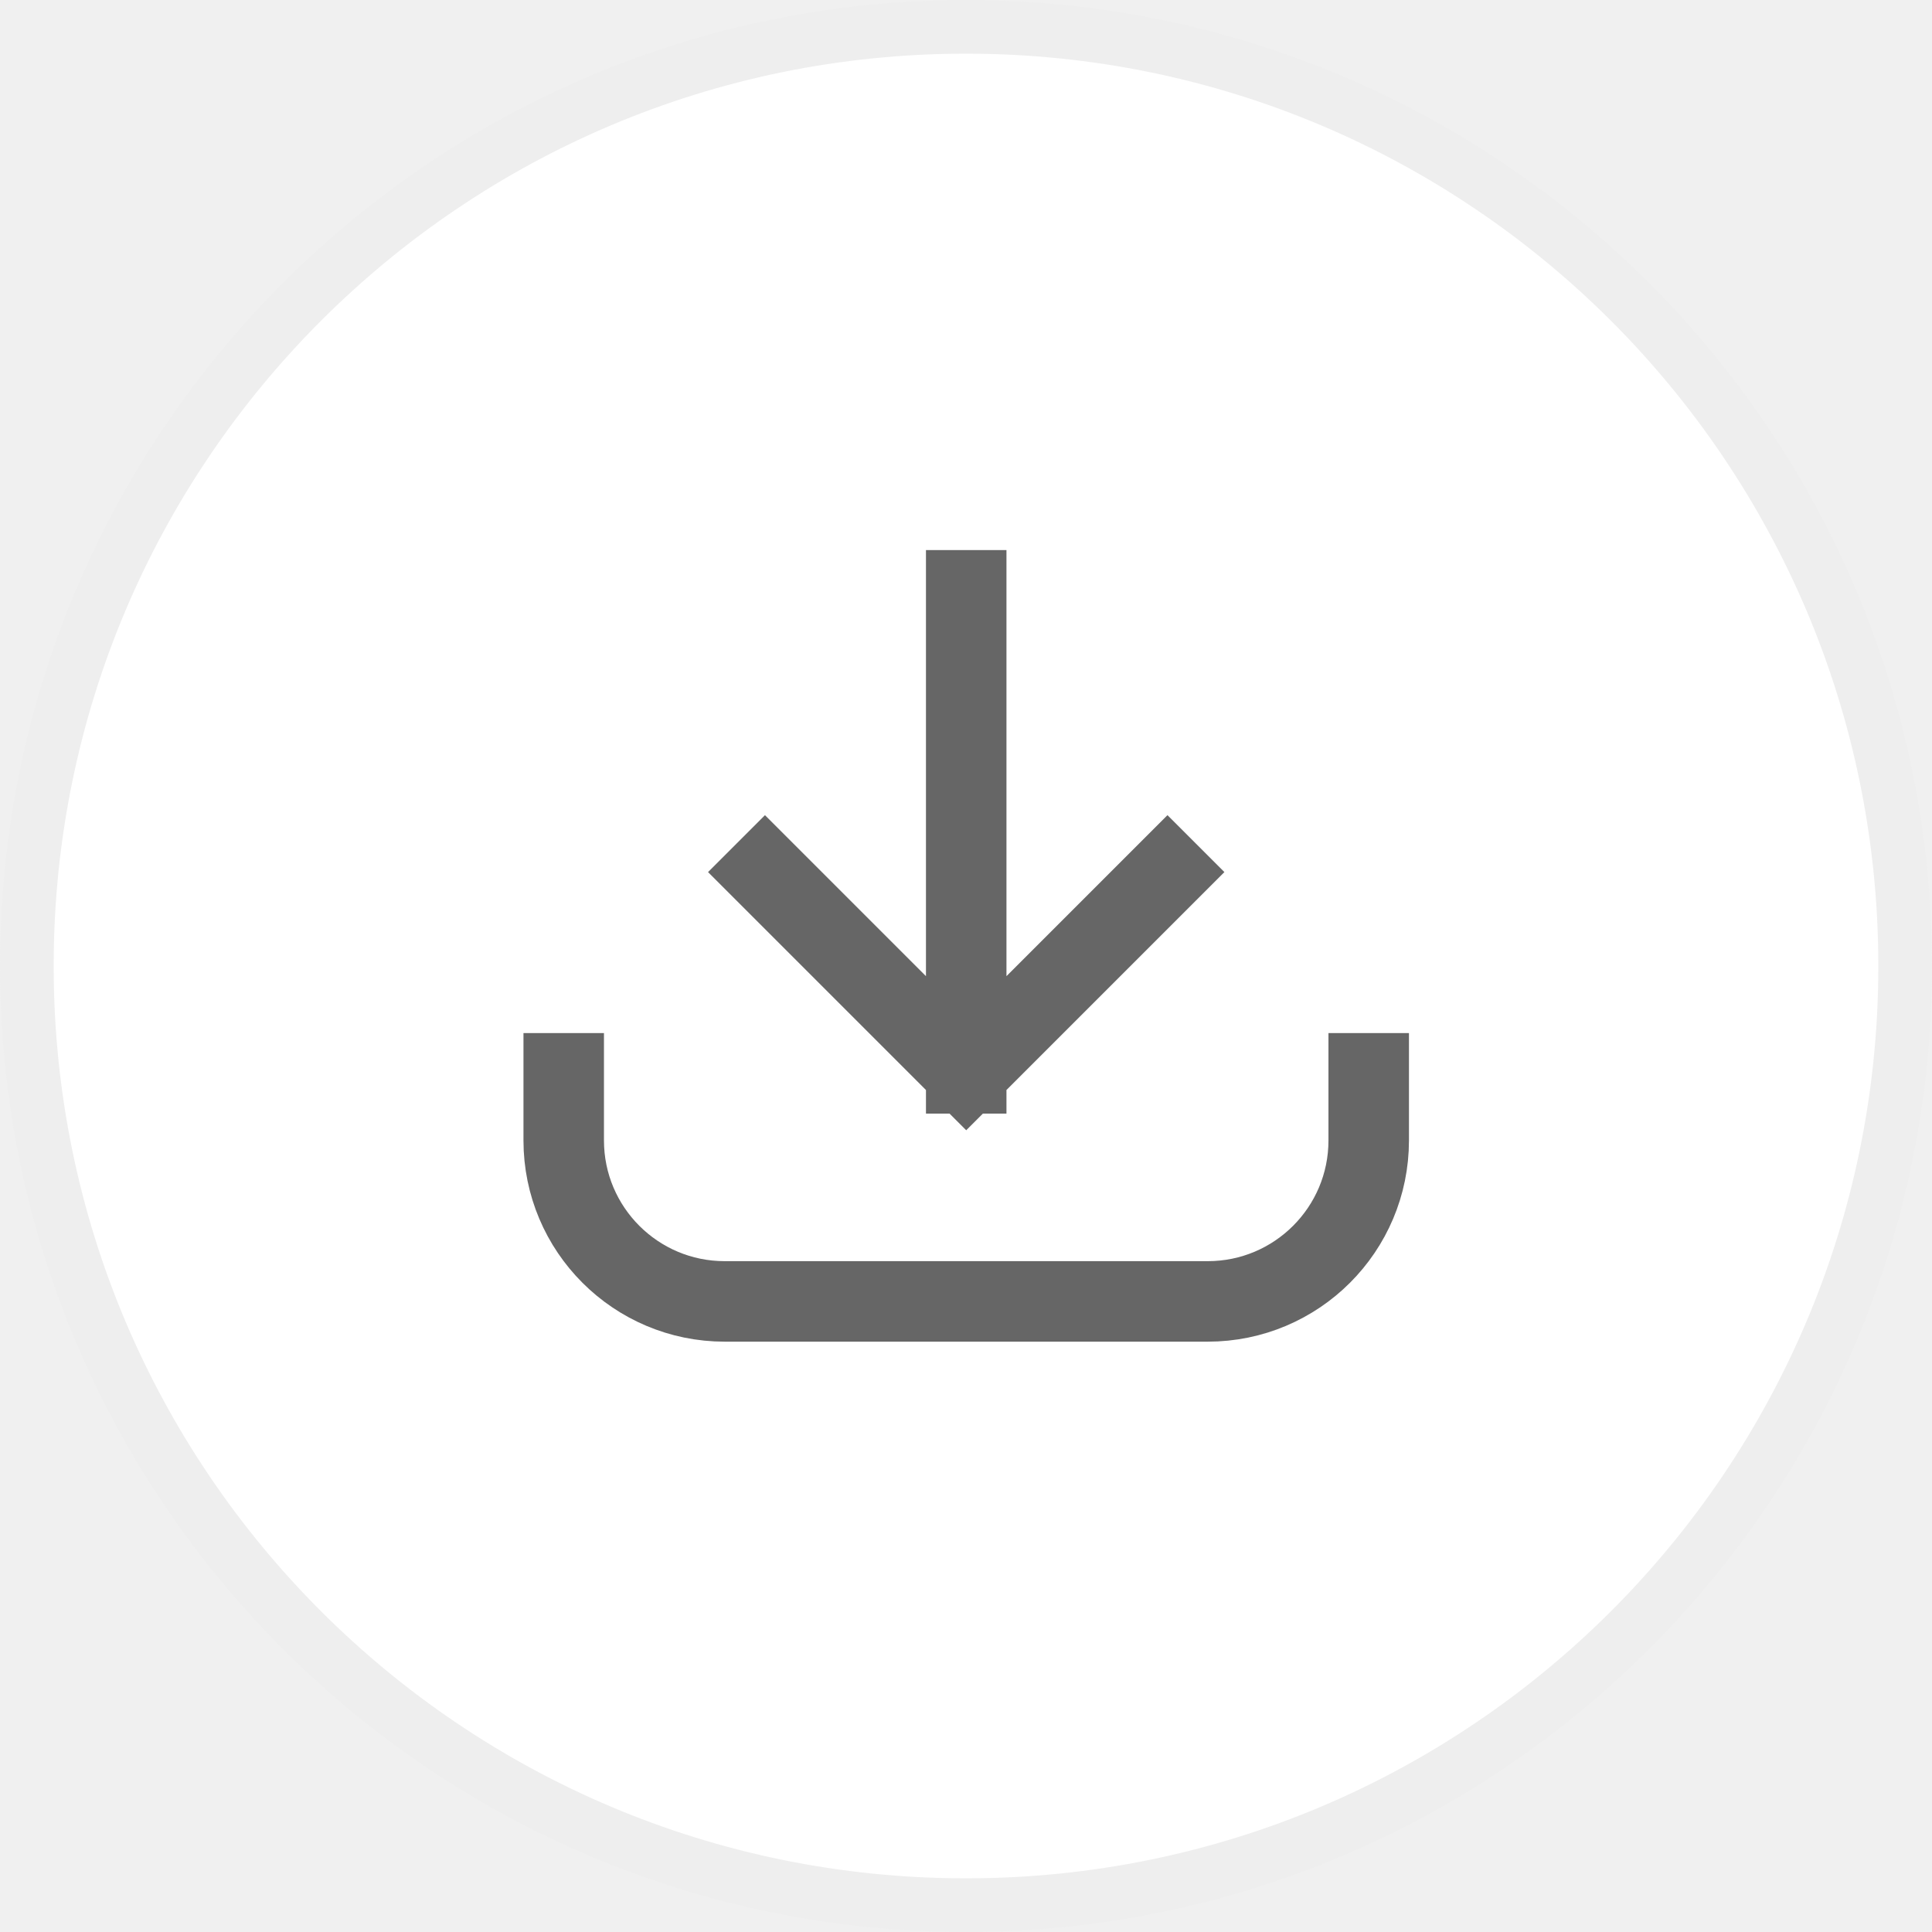
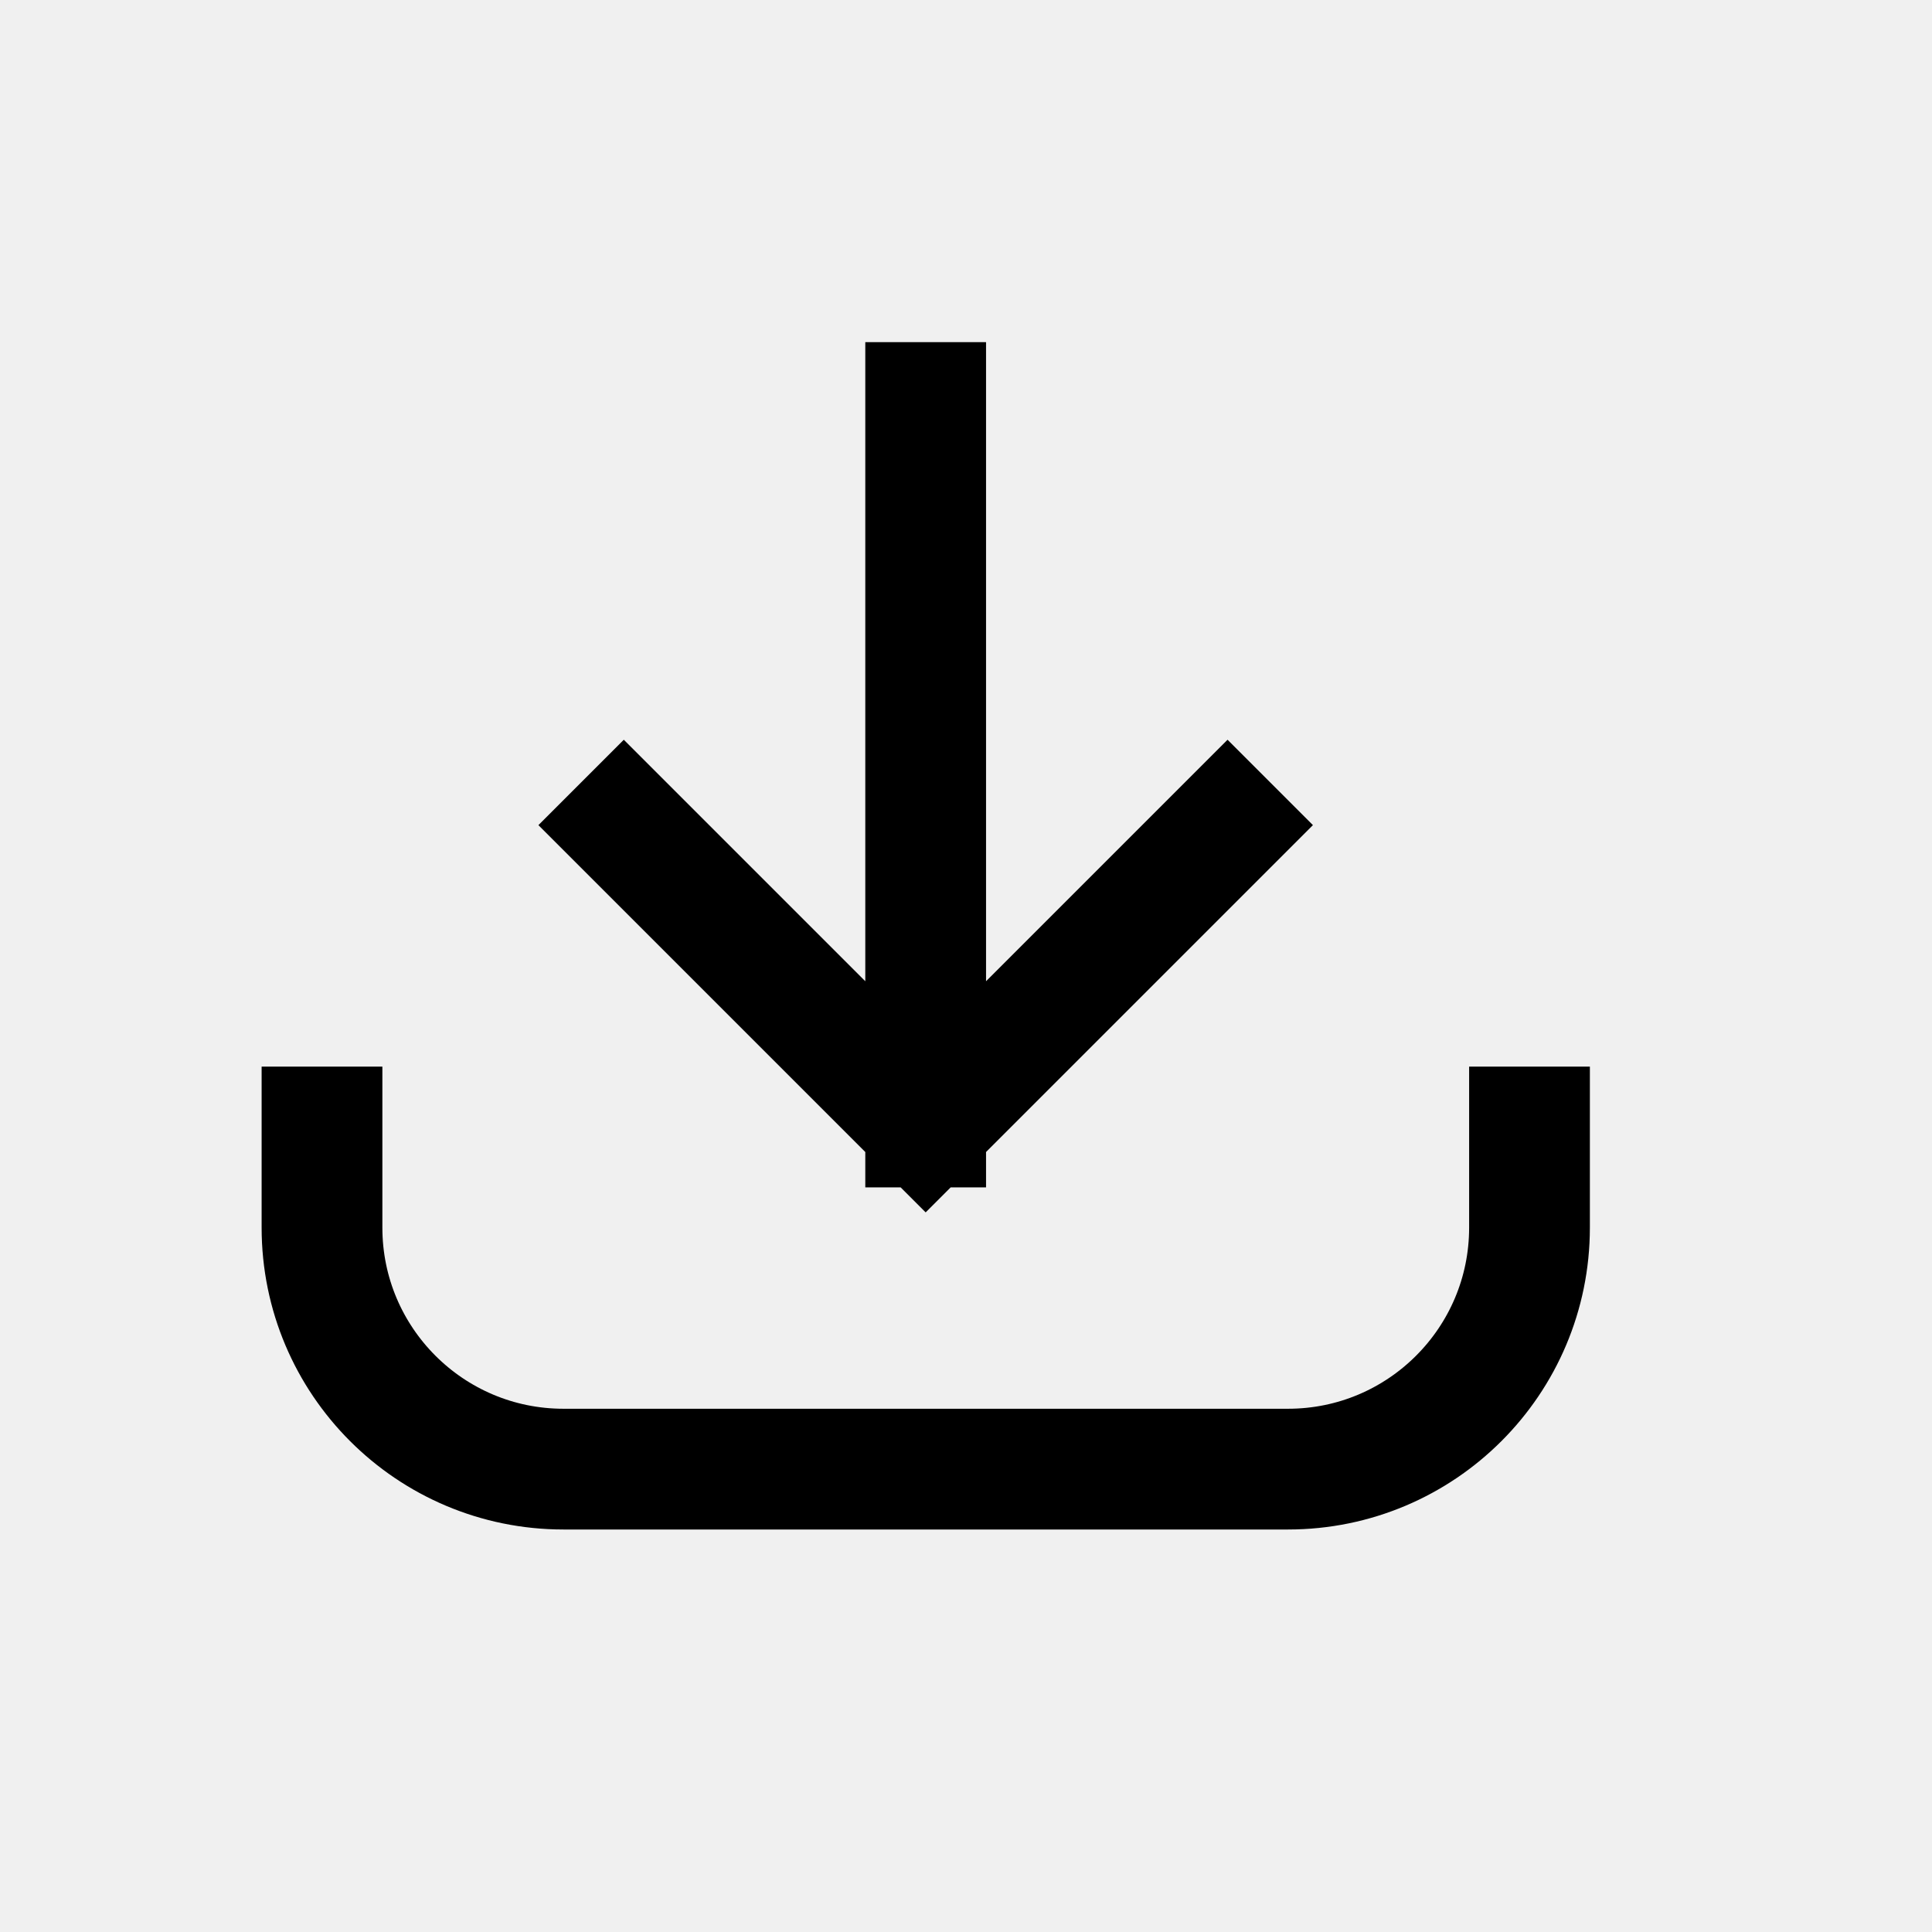
- <svg xmlns="http://www.w3.org/2000/svg" width="36" height="36" viewBox="0 0 36 36" fill="none">
-   <rect x="0.5" y="0.5" width="35" height="35" rx="17.5" fill="white" stroke="#EEEEEE" />
-   <path d="M14.254 16.25L18.004 20M18.004 20L21.754 16.25M18.004 20V11" stroke="#666666" stroke-width="1.5" stroke-linecap="square" stroke-linejoin="round" />
-   <path d="M10.504 19.25V21.25C10.504 22.907 11.847 24.25 13.504 24.25H22.504C24.161 24.25 25.504 22.907 25.504 21.25V19.25" stroke="#666666" stroke-width="1.5" />
+ <svg xmlns="http://www.w3.org/2000/svg" width="24" height="24" viewBox="0 0 24 24" fill="none">
+   <path d="M7.749 10.25L11.499 14M11.499 14L15.249 10.25M11.499 14V5" stroke="black" stroke-width="1.5" stroke-linecap="square" stroke-linejoin="round" />
+   <path d="M4 13.25V15.25C4 16.907 5.343 18.25 7 18.25H16C17.657 18.25 19 16.907 19 15.25V13.25" stroke="black" stroke-width="1.5" />
</svg>
